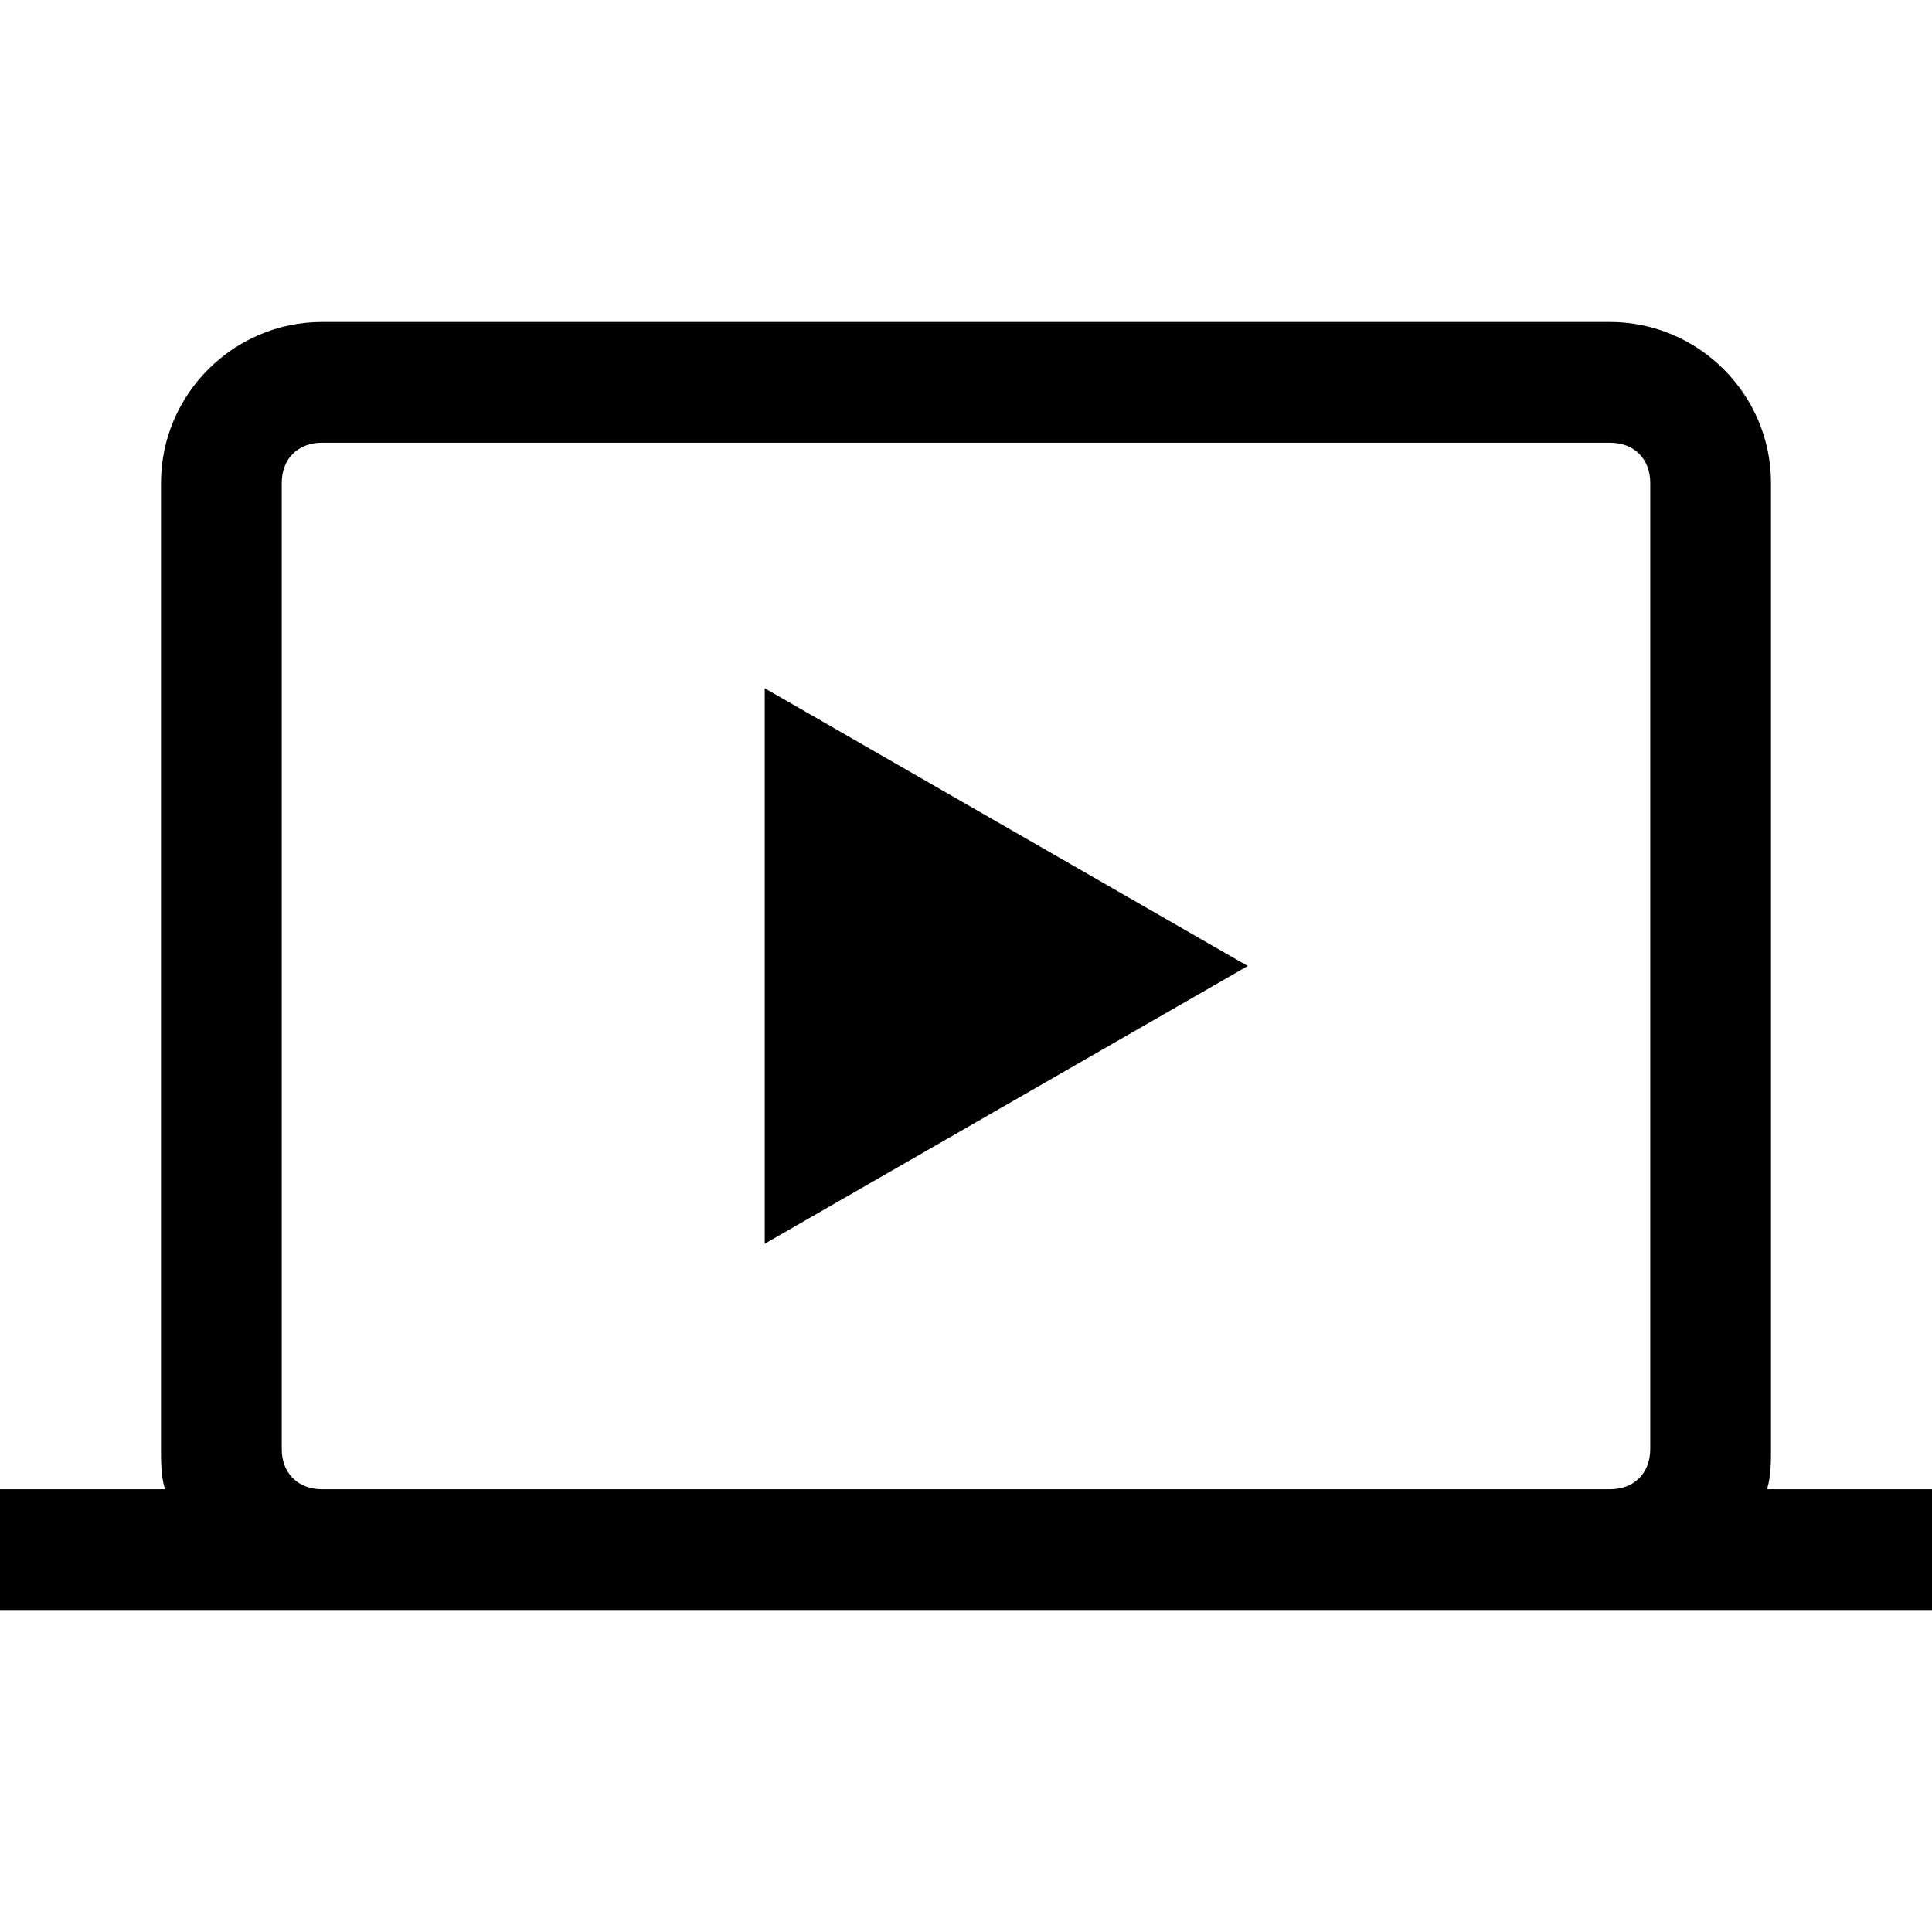
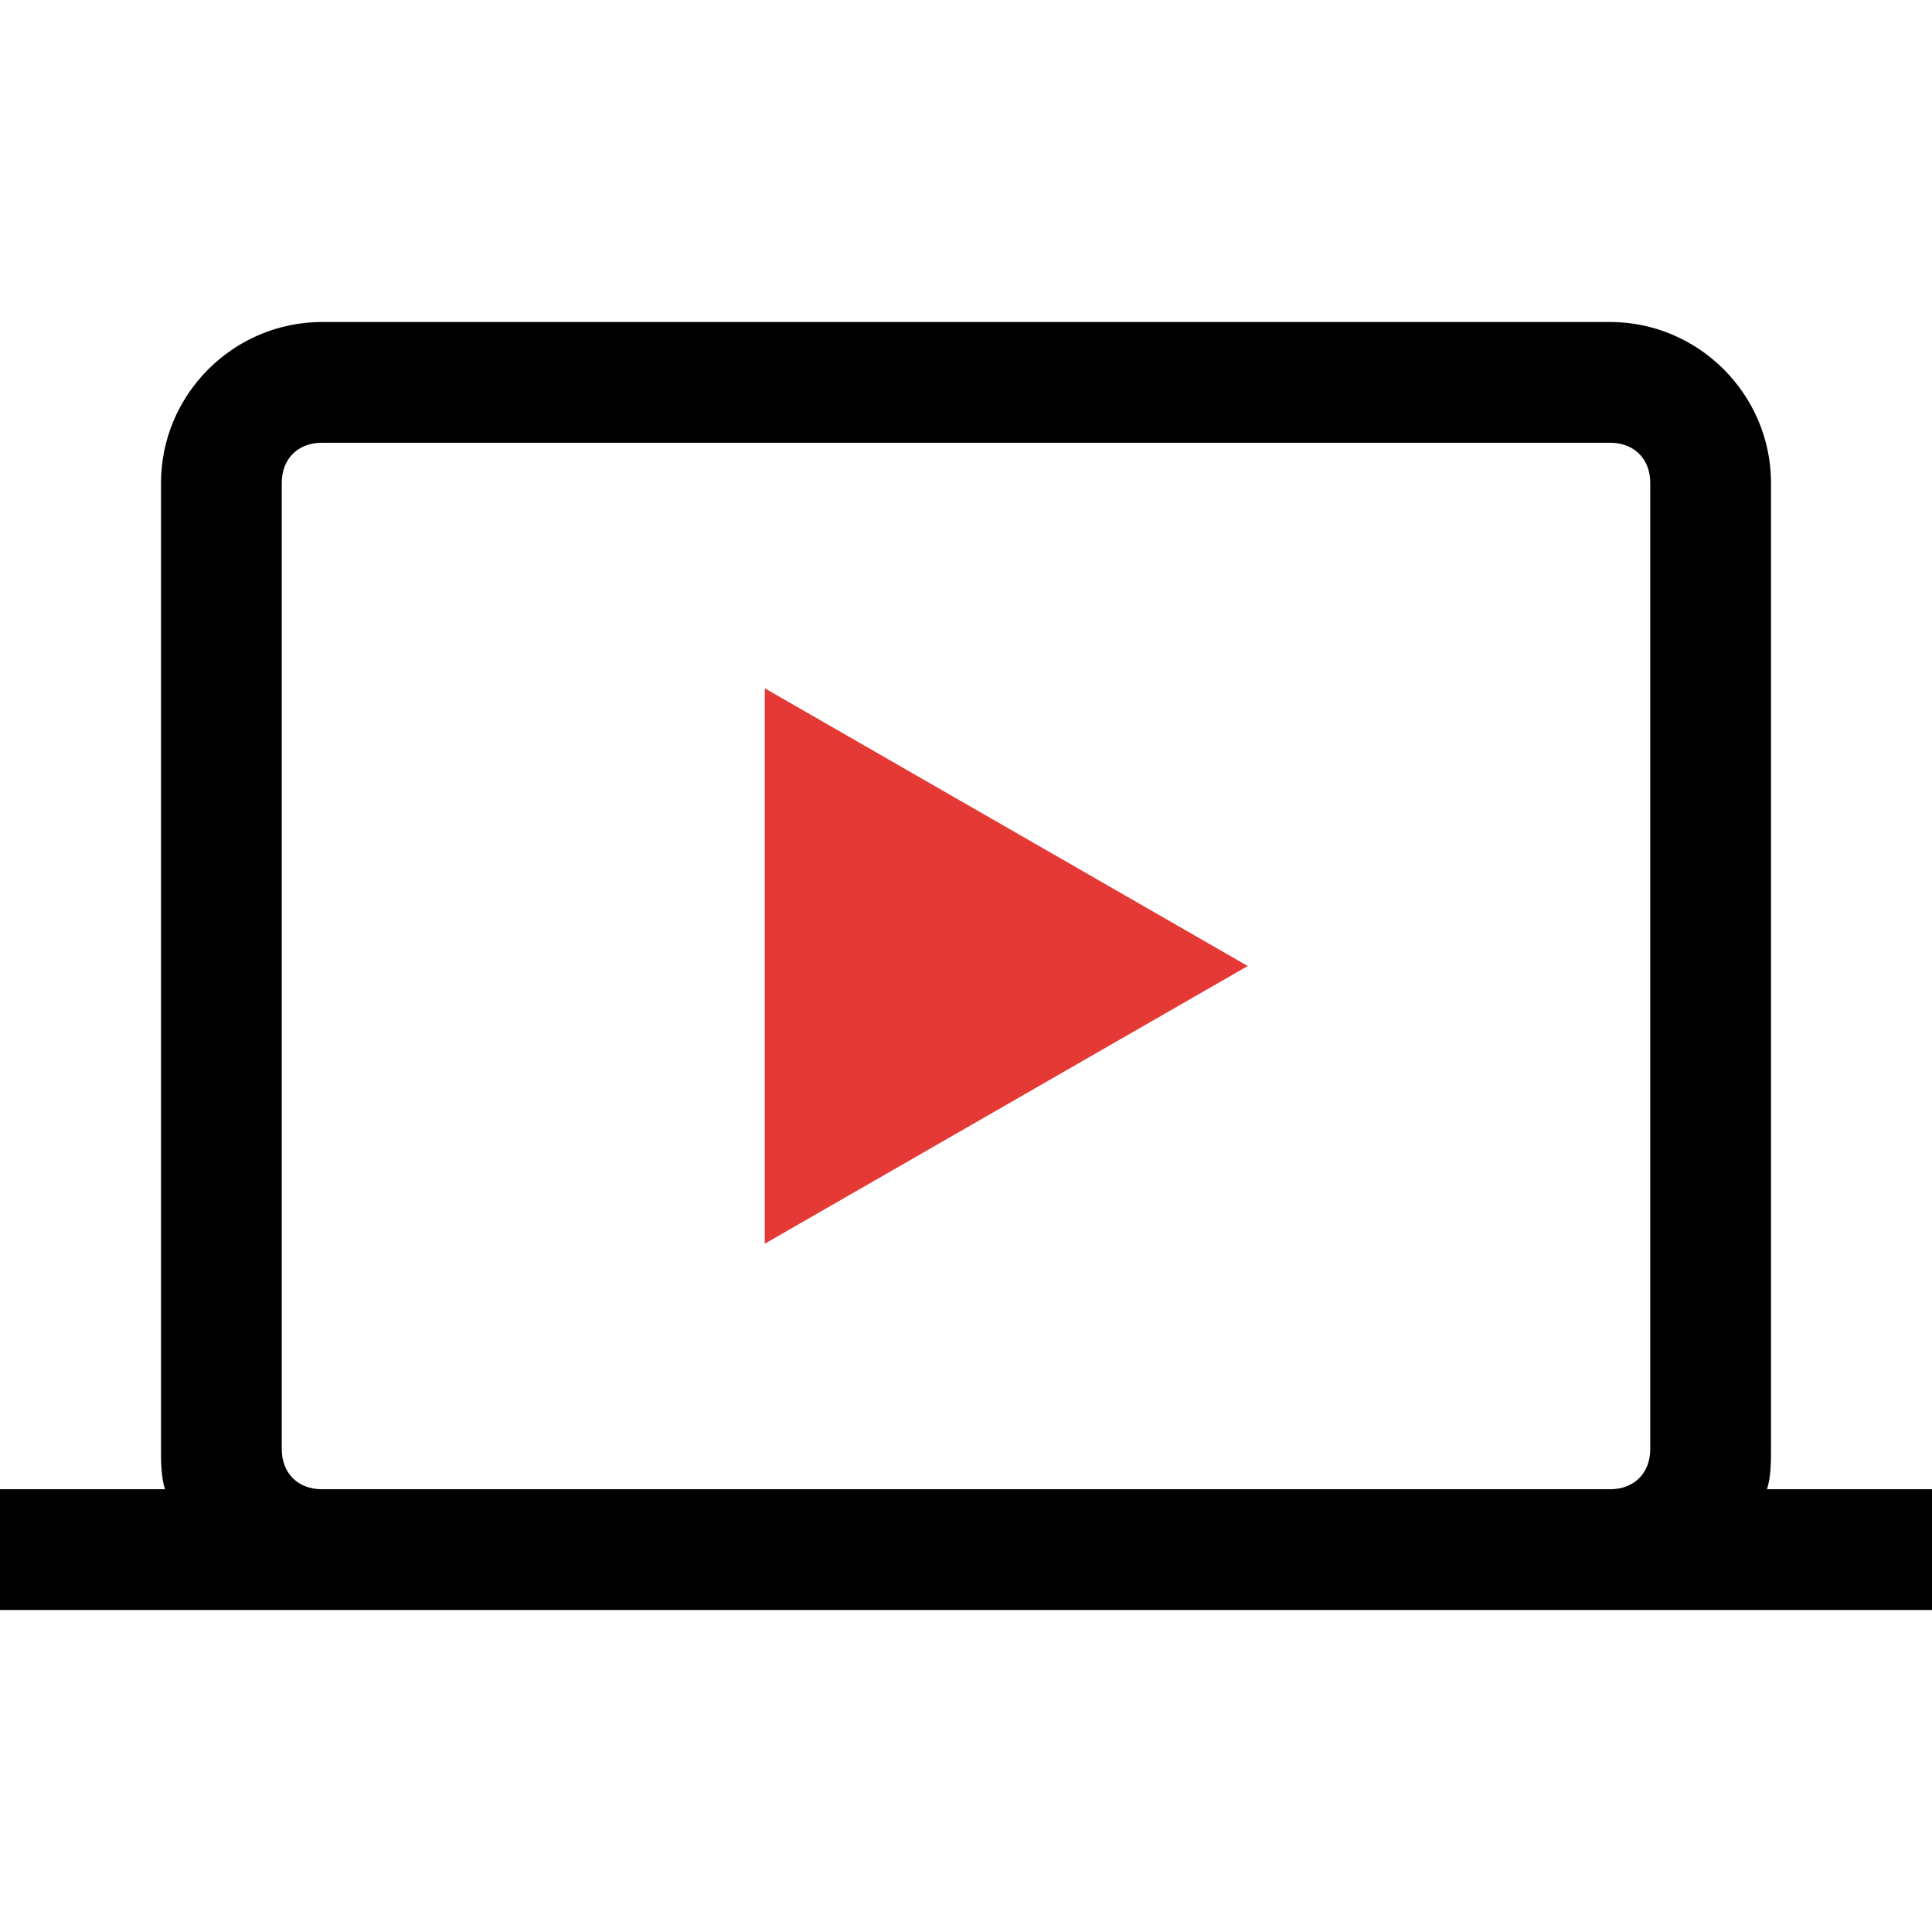
<svg xmlns="http://www.w3.org/2000/svg" viewBox="0 0 48 48">
-   <style type="text/css">.canva-icon-accent{fill:#E53935;}</style>
+   <style type="text/css">.mkcb-icon-accent{fill:#E53935;}</style>
  <g>
    <path d="M43.9,37c0.1-0.3,0.1-0.7,0.1-1V12c0-2.2-1.8-4-4-4H8c-2.2,0-4,1.8-4,4v24c0,0.3,0,0.7,0.1,1H0v3h48v-3H43.9z M41,36c0,0.6-0.4,1-1,1H8c-0.6,0-1-0.4-1-1V12c0-0.6,0.4-1,1-1h32c0.6,0,1,0.4,1,1V36z" />
    <g>
-       <polygon class="hap-icon-accent" points="31,24 19,30.9 19,17.1" />
+       <polygon class="mkcb-icon-accent" points="31,24 19,30.9 19,17.1" />
    </g>
  </g>
</svg>
